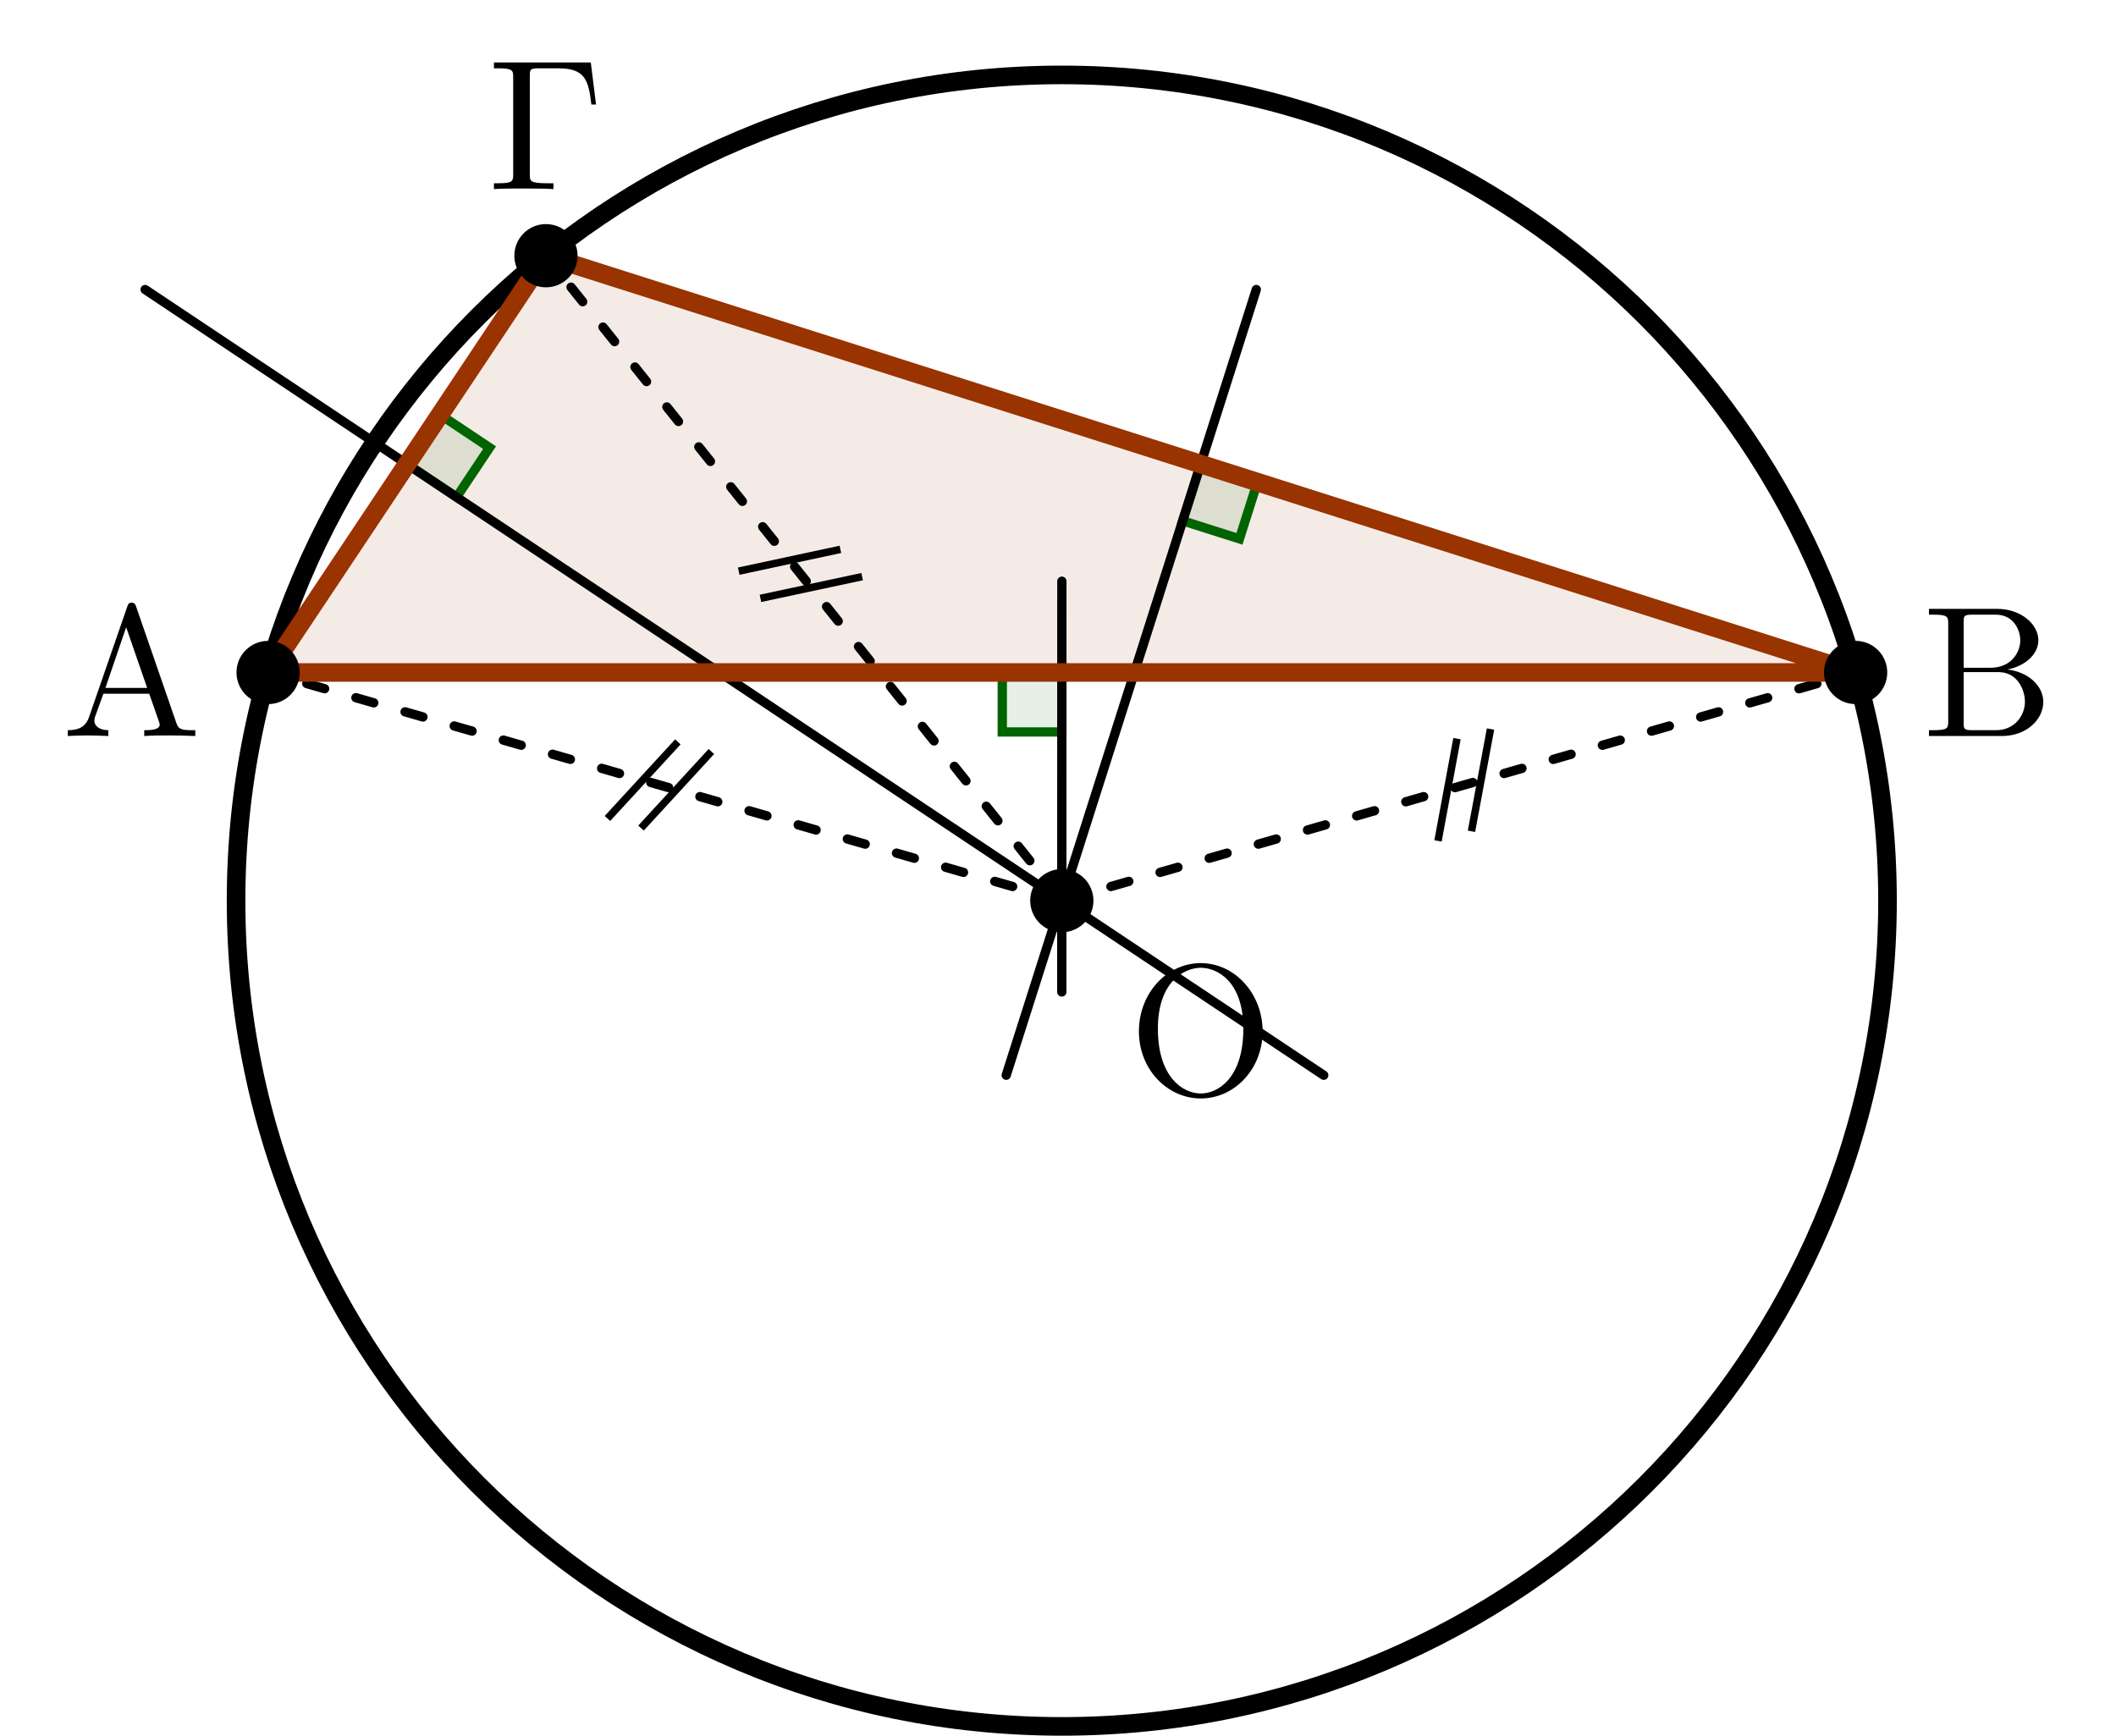
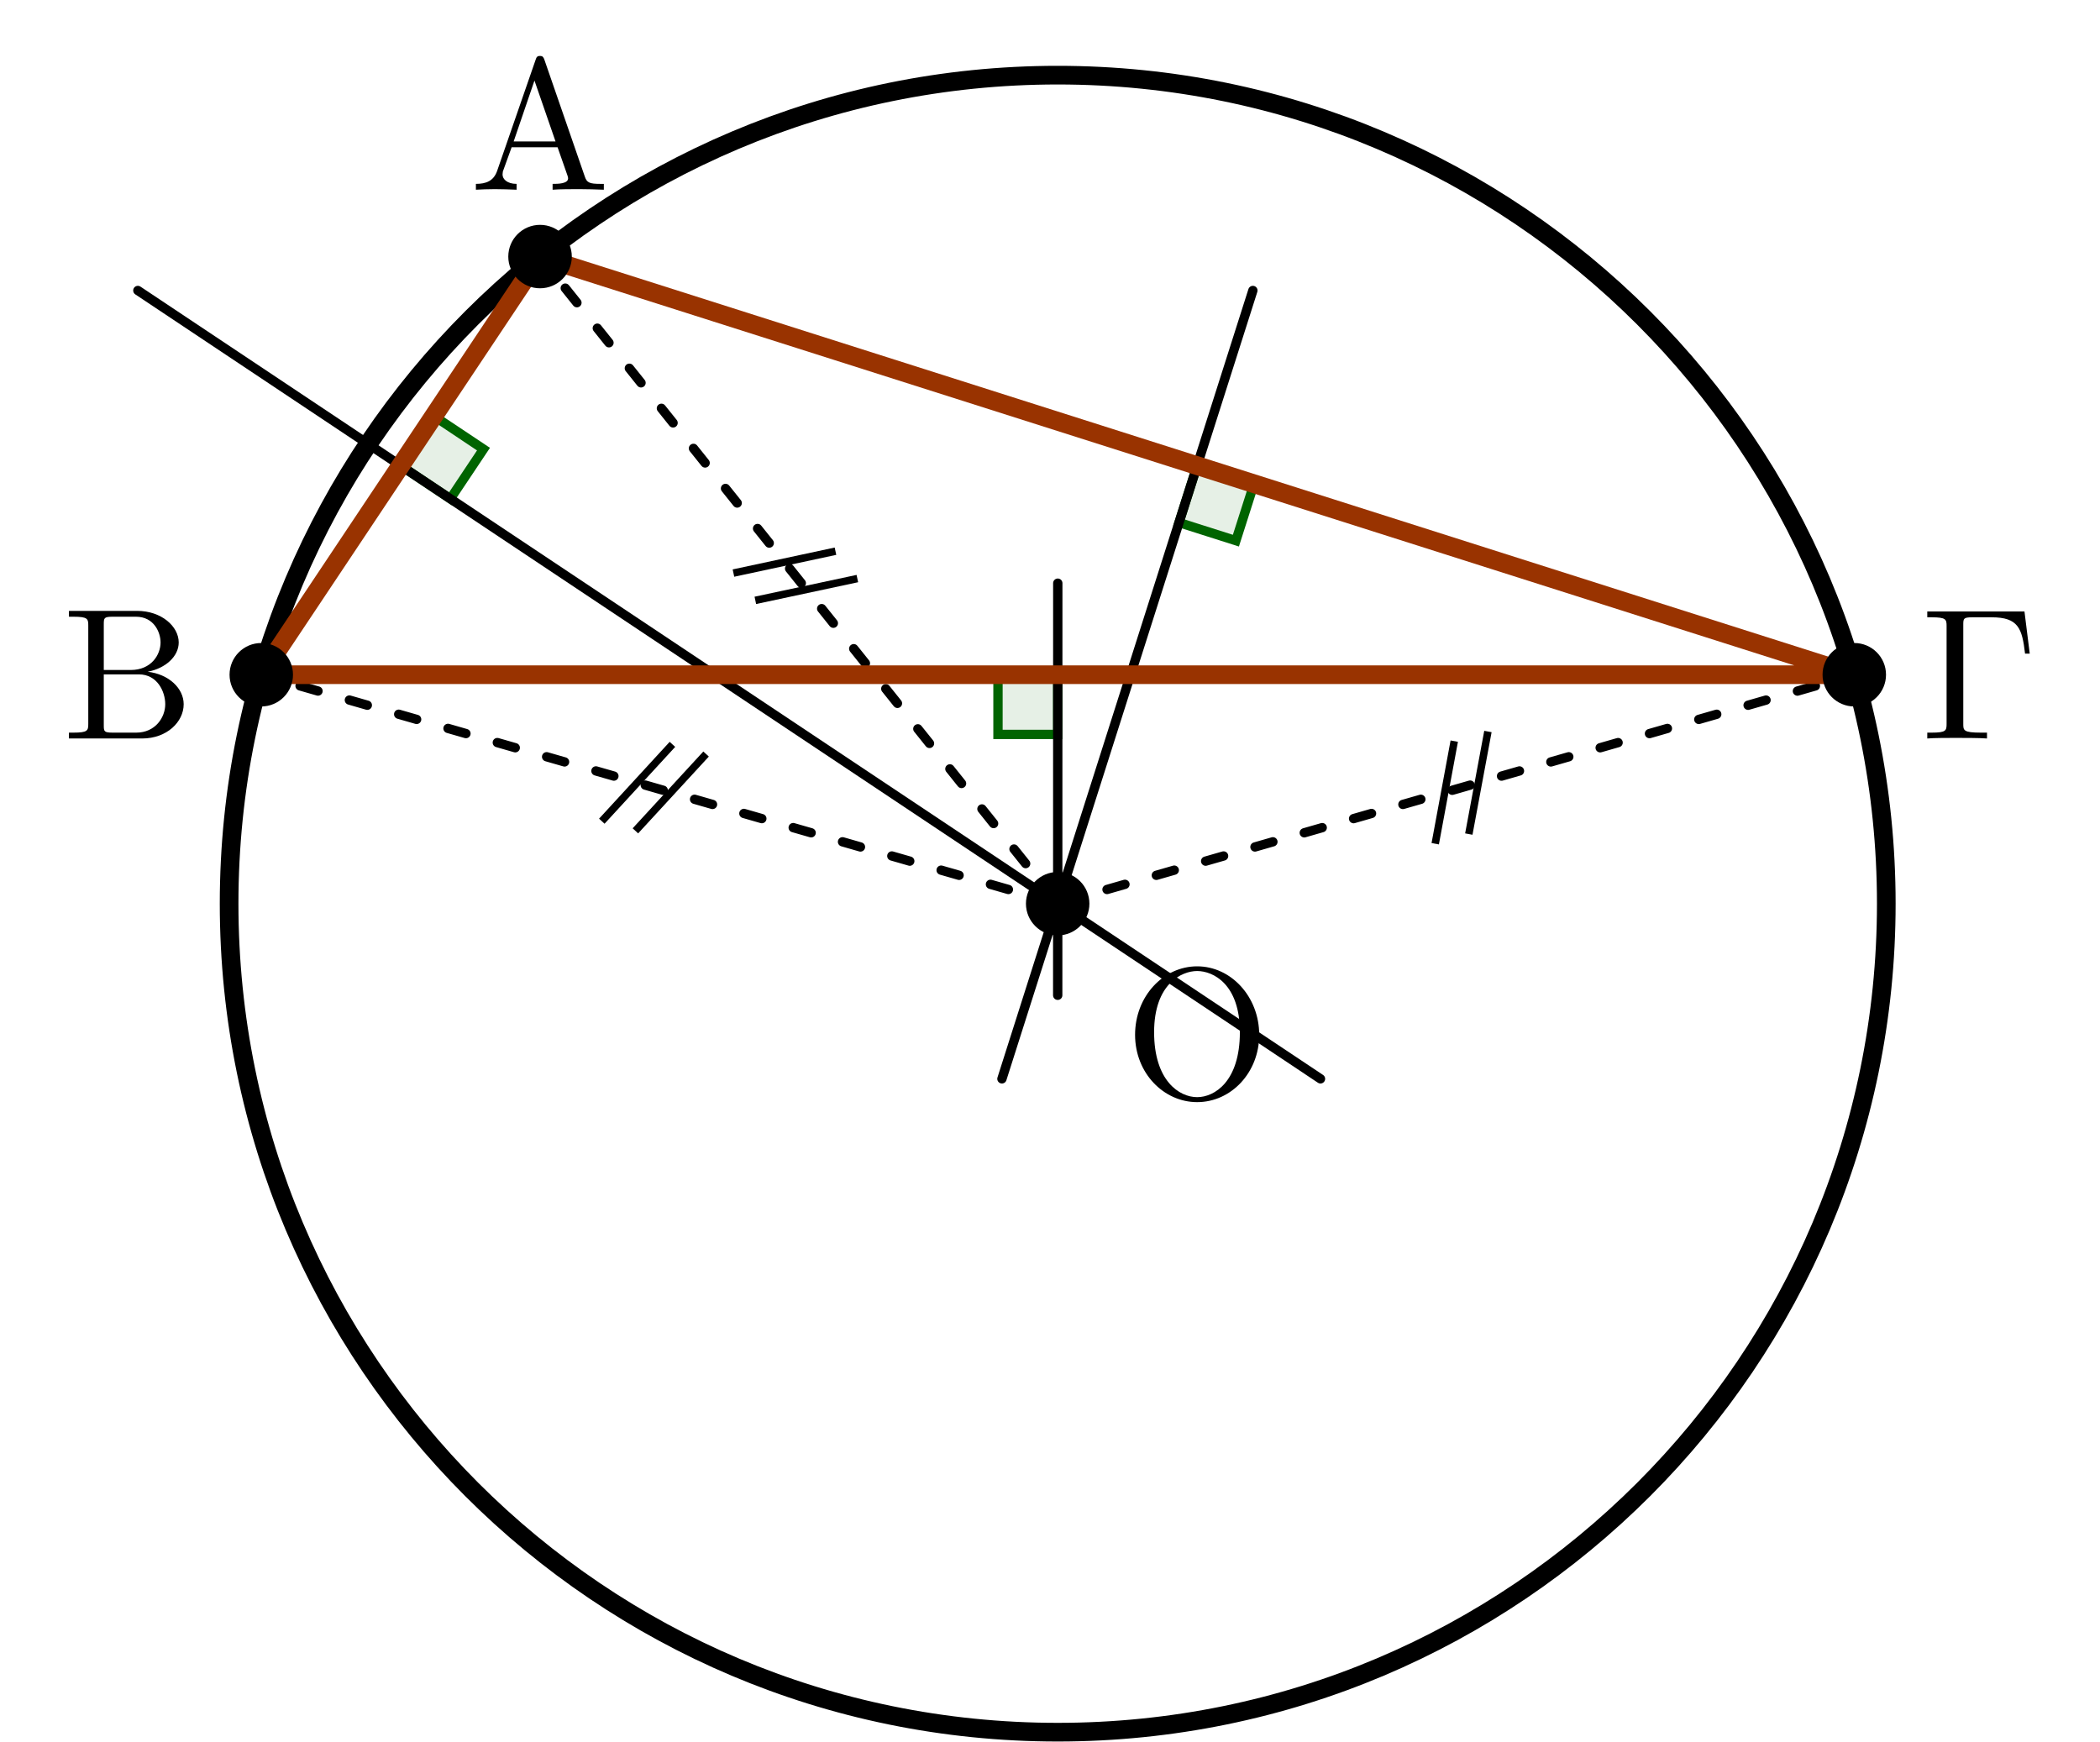
- <svg xmlns="http://www.w3.org/2000/svg" xmlns:xlink="http://www.w3.org/1999/xlink" width="113.344pt" height="92.97pt" viewBox="0 0 113.344 92.97" version="1.1">
+ <svg xmlns="http://www.w3.org/2000/svg" xmlns:xlink="http://www.w3.org/1999/xlink" width="112.099pt" height="92.97pt" viewBox="0 0 112.099 92.97" version="1.1">
  <defs>
    <g>
      <symbol overflow="visible" id="glyph0-0">
        <path style="stroke:none;" d="" />
      </symbol>
      <symbol overflow="visible" id="glyph0-1">
        <path style="stroke:none;" d="M 3.969 -6.938 C 3.922 -7.062 3.891 -7.141 3.734 -7.141 C 3.578 -7.141 3.547 -7.078 3.5 -6.938 L 1.438 -0.984 C 1.25 -0.469 0.859 -0.312 0.312 -0.312 L 0.312 0 C 0.547 -0.016 0.984 -0.031 1.328 -0.031 C 1.641 -0.031 2.156 -0.016 2.484 0 L 2.484 -0.312 C 1.984 -0.312 1.734 -0.562 1.734 -0.812 C 1.734 -0.844 1.75 -0.953 1.75 -0.969 L 2.219 -2.266 L 4.672 -2.266 L 5.203 -0.75 C 5.219 -0.703 5.234 -0.641 5.234 -0.609 C 5.234 -0.312 4.672 -0.312 4.406 -0.312 L 4.406 0 C 4.766 -0.031 5.469 -0.031 5.844 -0.031 C 6.266 -0.031 6.734 -0.016 7.141 0 L 7.141 -0.312 L 6.969 -0.312 C 6.375 -0.312 6.234 -0.375 6.125 -0.703 Z M 3.438 -5.828 L 4.562 -2.578 L 2.328 -2.578 Z M 3.438 -5.828 " />
      </symbol>
      <symbol overflow="visible" id="glyph0-2">
        <path style="stroke:none;" d="M 2.219 -3.656 L 2.219 -6.094 C 2.219 -6.438 2.234 -6.5 2.703 -6.5 L 3.938 -6.5 C 4.906 -6.5 5.25 -5.656 5.25 -5.125 C 5.25 -4.484 4.766 -3.656 3.656 -3.656 Z M 4.562 -3.562 C 5.531 -3.75 6.219 -4.391 6.219 -5.125 C 6.219 -5.984 5.297 -6.812 4 -6.812 L 0.359 -6.812 L 0.359 -6.5 L 0.594 -6.5 C 1.359 -6.5 1.391 -6.391 1.391 -6.031 L 1.391 -0.781 C 1.391 -0.422 1.359 -0.312 0.594 -0.312 L 0.359 -0.312 L 0.359 0 L 4.266 0 C 5.594 0 6.484 -0.891 6.484 -1.828 C 6.484 -2.688 5.672 -3.438 4.562 -3.562 Z M 3.953 -0.312 L 2.703 -0.312 C 2.234 -0.312 2.219 -0.375 2.219 -0.703 L 2.219 -3.422 L 4.094 -3.422 C 5.078 -3.422 5.5 -2.5 5.5 -1.828 C 5.5 -1.125 4.969 -0.312 3.953 -0.312 Z M 3.953 -0.312 " />
      </symbol>
      <symbol overflow="visible" id="glyph0-3">
        <path style="stroke:none;" d="M 5.516 -6.781 L 0.328 -6.781 L 0.328 -6.469 L 0.562 -6.469 C 1.328 -6.469 1.359 -6.359 1.359 -6 L 1.359 -0.781 C 1.359 -0.422 1.328 -0.312 0.562 -0.312 L 0.328 -0.312 L 0.328 0 C 0.672 -0.031 1.453 -0.031 1.844 -0.031 C 2.25 -0.031 3.156 -0.031 3.516 0 L 3.516 -0.312 L 3.188 -0.312 C 2.25 -0.312 2.25 -0.438 2.25 -0.781 L 2.25 -6.078 C 2.25 -6.406 2.266 -6.469 2.734 -6.469 L 3.766 -6.469 C 5.188 -6.469 5.391 -5.875 5.547 -4.531 L 5.797 -4.531 Z M 5.516 -6.781 " />
      </symbol>
      <symbol overflow="visible" id="glyph0-4">
        <path style="stroke:none;" d="M 7.188 -3.375 C 7.188 -5.406 5.688 -7.031 3.875 -7.031 C 2.078 -7.031 0.562 -5.438 0.562 -3.375 C 0.562 -1.328 2.094 0.219 3.875 0.219 C 5.688 0.219 7.188 -1.359 7.188 -3.375 Z M 3.875 -0.047 C 2.922 -0.047 1.578 -0.922 1.578 -3.516 C 1.578 -6.094 3.047 -6.781 3.875 -6.781 C 4.734 -6.781 6.156 -6.078 6.156 -3.516 C 6.156 -0.875 4.797 -0.047 3.875 -0.047 Z M 3.875 -0.047 " />
      </symbol>
    </g>
    <clipPath id="clip1">
-       <path d="M 0 0 L 113.344 0 L 113.344 92.969 L 0 92.969 Z M 0 0 " />
+       <path d="M 0 0 L 112.098 0 L 112.098 92.969 L 0 92.969 Z M 0 0 " />
    </clipPath>
  </defs>
  <g id="surface1">
    <g clip-path="url(#clip1)" clip-rule="nonzero">
-       <path style="fill:none;stroke-width:0.996;stroke-linecap:butt;stroke-linejoin:miter;stroke:rgb(0%,0%,0%);stroke-opacity:1;stroke-miterlimit:10;" d="M 86.743 -12.222 C 86.743 12.207 66.943 32.008 42.513 32.008 C 18.083 32.008 -1.717 12.207 -1.717 -12.222 C -1.717 -36.652 18.083 -56.453 42.513 -56.453 C 66.943 -56.453 86.743 -36.652 86.743 -12.222 Z M 86.743 -12.222 " transform="matrix(1,0,0,-1,14.362,36.02)" />
+       <path style="fill:none;stroke-width:0.996;stroke-linecap:butt;stroke-linejoin:miter;stroke:rgb(0%,0%,0%);stroke-opacity:1;stroke-miterlimit:10;" d="M 86.744 -12.222 C 86.744 12.207 66.94 32.008 42.514 32.008 C 18.084 32.008 -1.717 12.207 -1.717 -12.222 C -1.717 -36.652 18.084 -56.453 42.514 -56.453 C 66.94 -56.453 86.744 -36.652 86.744 -12.222 Z M 86.744 -12.222 " transform="matrix(1,0,0,-1,13.947,36.02)" />
    </g>
-     <path style=" stroke:none;fill-rule:nonzero;fill:rgb(59.999%,20%,0%);fill-opacity:0.1;" d="M 14.363 36.02 L 99.398 36.02 L 29.242 13.699 Z M 14.363 36.02 " />
-     <path style="fill:none;stroke-width:0.498;stroke-linecap:round;stroke-linejoin:miter;stroke:rgb(0%,0%,0%);stroke-opacity:1;stroke-dasharray:0.996,1.743;stroke-miterlimit:10;" d="M 42.513 -12.222 L 0.001 0 " transform="matrix(1,0,0,-1,14.362,36.02)" />
-     <path style="fill:none;stroke-width:0.498;stroke-linecap:round;stroke-linejoin:miter;stroke:rgb(0%,0%,0%);stroke-opacity:1;stroke-dasharray:0.996,1.743;stroke-miterlimit:10;" d="M 42.513 -12.222 L 85.036 0 " transform="matrix(1,0,0,-1,14.362,36.02)" />
-     <path style="fill:none;stroke-width:0.498;stroke-linecap:round;stroke-linejoin:miter;stroke:rgb(0%,0%,0%);stroke-opacity:1;stroke-dasharray:0.996,1.743;stroke-miterlimit:10;" d="M 42.513 -12.222 L 14.88 22.321 " transform="matrix(1,0,0,-1,14.362,36.02)" />
-     <path style="fill-rule:nonzero;fill:rgb(0%,39.214%,0%);fill-opacity:0.1;stroke-width:0.498;stroke-linecap:butt;stroke-linejoin:miter;stroke:rgb(0%,39.214%,0%);stroke-opacity:1;stroke-miterlimit:10;" d="M 42.517 0 L 42.517 -3.187 L 39.325 -3.187 L 39.325 0 L 42.517 0 " transform="matrix(1,0,0,-1,14.362,36.02)" />
-     <path style="fill-rule:nonzero;fill:rgb(0%,39.214%,0%);fill-opacity:0.1;stroke-width:0.498;stroke-linecap:butt;stroke-linejoin:miter;stroke:rgb(0%,39.214%,0%);stroke-opacity:1;stroke-miterlimit:10;" d="M 49.954 11.161 L 48.99 8.122 L 52.029 7.157 L 52.993 10.192 L 49.954 11.161 " transform="matrix(1,0,0,-1,14.362,36.02)" />
-     <path style="fill-rule:nonzero;fill:rgb(0%,39.214%,0%);fill-opacity:0.1;stroke-width:0.498;stroke-linecap:butt;stroke-linejoin:miter;stroke:rgb(0%,39.214%,0%);stroke-opacity:1;stroke-miterlimit:10;" d="M 7.439 11.161 L 10.095 9.391 L 11.861 12.043 L 9.208 13.813 L 7.439 11.161 " transform="matrix(1,0,0,-1,14.362,36.02)" />
-     <path style="fill:none;stroke-width:0.498;stroke-linecap:round;stroke-linejoin:miter;stroke:rgb(0%,0%,0%);stroke-opacity:1;stroke-miterlimit:10;" d="M 42.513 -17.113 L 42.517 4.887 " transform="matrix(1,0,0,-1,14.362,36.02)" />
-     <path style="fill:none;stroke-width:0.498;stroke-linecap:round;stroke-linejoin:miter;stroke:rgb(0%,0%,0%);stroke-opacity:1;stroke-miterlimit:10;" d="M 39.536 -21.574 L 52.931 20.512 " transform="matrix(1,0,0,-1,14.362,36.02)" />
-     <path style="fill:none;stroke-width:0.498;stroke-linecap:round;stroke-linejoin:miter;stroke:rgb(0%,0%,0%);stroke-opacity:1;stroke-miterlimit:10;" d="M 56.544 -21.574 L -6.589 20.512 " transform="matrix(1,0,0,-1,14.362,36.02)" />
-     <path style="fill:none;stroke-width:0.996;stroke-linecap:round;stroke-linejoin:round;stroke:rgb(59.999%,20%,0%);stroke-opacity:1;stroke-miterlimit:10;" d="M 0.001 0 L 85.036 0 L 14.88 22.321 Z M 0.001 0 " transform="matrix(1,0,0,-1,14.362,36.02)" />
-     <path style="fill-rule:nonzero;fill:rgb(0%,0%,0%);fill-opacity:1;stroke-width:0.399;stroke-linecap:butt;stroke-linejoin:miter;stroke:rgb(0%,0%,0%);stroke-opacity:1;stroke-miterlimit:10;" d="M 1.493 0 C 1.493 0.825 0.826 1.493 0.001 1.493 C -0.827 1.493 -1.495 0.825 -1.495 0 C -1.495 -0.824 -0.827 -1.496 0.001 -1.496 C 0.826 -1.496 1.493 -0.824 1.493 0 Z M 1.493 0 " transform="matrix(1,0,0,-1,14.362,36.02)" />
-     <path style="fill-rule:nonzero;fill:rgb(0%,0%,0%);fill-opacity:1;stroke-width:0.399;stroke-linecap:butt;stroke-linejoin:miter;stroke:rgb(0%,0%,0%);stroke-opacity:1;stroke-miterlimit:10;" d="M 86.529 0 C 86.529 0.825 85.861 1.493 85.036 1.493 C 84.212 1.493 83.54 0.825 83.54 0 C 83.54 -0.824 84.212 -1.496 85.036 -1.496 C 85.861 -1.496 86.529 -0.824 86.529 0 Z M 86.529 0 " transform="matrix(1,0,0,-1,14.362,36.02)" />
-     <path style="fill-rule:nonzero;fill:rgb(0%,0%,0%);fill-opacity:1;stroke-width:0.399;stroke-linecap:butt;stroke-linejoin:miter;stroke:rgb(0%,0%,0%);stroke-opacity:1;stroke-miterlimit:10;" d="M 16.376 22.321 C 16.376 23.149 15.708 23.817 14.88 23.817 C 14.056 23.817 13.388 23.149 13.388 22.321 C 13.388 21.497 14.056 20.829 14.88 20.829 C 15.708 20.829 16.376 21.497 16.376 22.321 Z M 16.376 22.321 " transform="matrix(1,0,0,-1,14.362,36.02)" />
-     <path style="fill-rule:nonzero;fill:rgb(0%,0%,0%);fill-opacity:1;stroke-width:0.399;stroke-linecap:butt;stroke-linejoin:miter;stroke:rgb(0%,0%,0%);stroke-opacity:1;stroke-miterlimit:10;" d="M 44.009 -12.222 C 44.009 -11.398 43.337 -10.73 42.513 -10.73 C 41.689 -10.73 41.021 -11.398 41.021 -12.222 C 41.021 -13.046 41.689 -13.718 42.513 -13.718 C 43.337 -13.718 44.009 -13.046 44.009 -12.222 Z M 44.009 -12.222 " transform="matrix(1,0,0,-1,14.362,36.02)" />
+     <path style=" stroke:none;fill-rule:nonzero;fill:rgb(100%,100%,100%);fill-opacity:1;" d="M 13.945 36.02 L 98.984 36.02 L 28.828 13.699 Z M 13.945 36.02 " />
+     <path style="fill:none;stroke-width:0.498;stroke-linecap:round;stroke-linejoin:miter;stroke:rgb(0%,0%,0%);stroke-opacity:1;stroke-dasharray:0.996,1.743;stroke-miterlimit:10;" d="M 42.514 -12.222 L -0.002 0 " transform="matrix(1,0,0,-1,13.947,36.02)" />
+     <path style="fill:none;stroke-width:0.498;stroke-linecap:round;stroke-linejoin:miter;stroke:rgb(0%,0%,0%);stroke-opacity:1;stroke-dasharray:0.996,1.743;stroke-miterlimit:10;" d="M 42.514 -12.222 L 85.037 0 " transform="matrix(1,0,0,-1,13.947,36.02)" />
+     <path style="fill:none;stroke-width:0.498;stroke-linecap:round;stroke-linejoin:miter;stroke:rgb(0%,0%,0%);stroke-opacity:1;stroke-dasharray:0.996,1.743;stroke-miterlimit:10;" d="M 42.514 -12.222 L 14.881 22.321 " transform="matrix(1,0,0,-1,13.947,36.02)" />
+     <path style="fill-rule:nonzero;fill:rgb(0%,39.214%,0%);fill-opacity:0.1;stroke-width:0.498;stroke-linecap:butt;stroke-linejoin:miter;stroke:rgb(0%,39.214%,0%);stroke-opacity:1;stroke-miterlimit:10;" d="M 42.514 0 L 42.514 -3.187 L 39.326 -3.187 L 39.326 0 L 42.514 0 " transform="matrix(1,0,0,-1,13.947,36.02)" />
+     <path style="fill-rule:nonzero;fill:rgb(0%,39.214%,0%);fill-opacity:0.1;stroke-width:0.498;stroke-linecap:butt;stroke-linejoin:miter;stroke:rgb(0%,39.214%,0%);stroke-opacity:1;stroke-miterlimit:10;" d="M 49.955 11.161 L 48.99 8.122 L 52.026 7.157 L 52.994 10.192 L 49.955 11.161 " transform="matrix(1,0,0,-1,13.947,36.02)" />
+     <path style="fill-rule:nonzero;fill:rgb(0%,39.214%,0%);fill-opacity:0.1;stroke-width:0.498;stroke-linecap:butt;stroke-linejoin:miter;stroke:rgb(0%,39.214%,0%);stroke-opacity:1;stroke-miterlimit:10;" d="M 7.44 11.161 L 10.092 9.391 L 11.862 12.043 L 9.209 13.813 L 7.44 11.161 " transform="matrix(1,0,0,-1,13.947,36.02)" />
+     <path style="fill:none;stroke-width:0.498;stroke-linecap:round;stroke-linejoin:miter;stroke:rgb(0%,0%,0%);stroke-opacity:1;stroke-miterlimit:10;" d="M 42.514 -17.113 L 42.518 4.887 " transform="matrix(1,0,0,-1,13.947,36.02)" />
+     <path style="fill:none;stroke-width:0.498;stroke-linecap:round;stroke-linejoin:miter;stroke:rgb(0%,0%,0%);stroke-opacity:1;stroke-miterlimit:10;" d="M 39.537 -21.574 L 52.932 20.512 " transform="matrix(1,0,0,-1,13.947,36.02)" />
+     <path style="fill:none;stroke-width:0.498;stroke-linecap:round;stroke-linejoin:miter;stroke:rgb(0%,0%,0%);stroke-opacity:1;stroke-miterlimit:10;" d="M 56.541 -21.574 L -6.588 20.512 " transform="matrix(1,0,0,-1,13.947,36.02)" />
+     <path style="fill:none;stroke-width:0.996;stroke-linecap:round;stroke-linejoin:round;stroke:rgb(59.999%,20%,0%);stroke-opacity:1;stroke-miterlimit:10;" d="M -0.002 0 L 85.037 0 L 14.881 22.321 Z M -0.002 0 " transform="matrix(1,0,0,-1,13.947,36.02)" />
+     <path style="fill-rule:nonzero;fill:rgb(0%,0%,0%);fill-opacity:1;stroke-width:0.399;stroke-linecap:butt;stroke-linejoin:miter;stroke:rgb(0%,0%,0%);stroke-opacity:1;stroke-miterlimit:10;" d="M 1.494 0 C 1.494 0.825 0.826 1.493 -0.002 1.493 C -0.826 1.493 -1.494 0.825 -1.494 0 C -1.494 -0.824 -0.826 -1.496 -0.002 -1.496 C 0.826 -1.496 1.494 -0.824 1.494 0 Z M 1.494 0 " transform="matrix(1,0,0,-1,13.947,36.02)" />
+     <path style="fill-rule:nonzero;fill:rgb(0%,0%,0%);fill-opacity:1;stroke-width:0.399;stroke-linecap:butt;stroke-linejoin:miter;stroke:rgb(0%,0%,0%);stroke-opacity:1;stroke-miterlimit:10;" d="M 86.53 0 C 86.53 0.825 85.862 1.493 85.037 1.493 C 84.209 1.493 83.541 0.825 83.541 0 C 83.541 -0.824 84.209 -1.496 85.037 -1.496 C 85.862 -1.496 86.53 -0.824 86.53 0 Z M 86.53 0 " transform="matrix(1,0,0,-1,13.947,36.02)" />
+     <path style="fill-rule:nonzero;fill:rgb(0%,0%,0%);fill-opacity:1;stroke-width:0.399;stroke-linecap:butt;stroke-linejoin:miter;stroke:rgb(0%,0%,0%);stroke-opacity:1;stroke-miterlimit:10;" d="M 16.377 22.321 C 16.377 23.149 15.705 23.817 14.881 23.817 C 14.057 23.817 13.385 23.149 13.385 22.321 C 13.385 21.497 14.057 20.829 14.881 20.829 C 15.705 20.829 16.377 21.497 16.377 22.321 Z M 16.377 22.321 " transform="matrix(1,0,0,-1,13.947,36.02)" />
+     <path style="fill-rule:nonzero;fill:rgb(0%,0%,0%);fill-opacity:1;stroke-width:0.399;stroke-linecap:butt;stroke-linejoin:miter;stroke:rgb(0%,0%,0%);stroke-opacity:1;stroke-miterlimit:10;" d="M 44.006 -12.222 C 44.006 -11.398 43.338 -10.73 42.514 -10.73 C 41.69 -10.73 41.018 -11.398 41.018 -12.222 C 41.018 -13.046 41.69 -13.718 42.514 -13.718 C 43.338 -13.718 44.006 -13.046 44.006 -12.222 Z M 44.006 -12.222 " transform="matrix(1,0,0,-1,13.947,36.02)" />
    <g style="fill:rgb(0%,0%,0%);fill-opacity:1;">
-       <use xlink:href="#glyph0-1" x="3.32" y="39.424" />
+       <use xlink:href="#glyph0-1" x="25.092" y="10.128" />
    </g>
    <g style="fill:rgb(0%,0%,0%);fill-opacity:1;">
-       <use xlink:href="#glyph0-2" x="102.966" y="39.424" />
+       <use xlink:href="#glyph0-2" x="3.321" y="39.424" />
    </g>
    <g style="fill:rgb(0%,0%,0%);fill-opacity:1;">
-       <use xlink:href="#glyph0-3" x="26.13" y="10.128" />
+       <use xlink:href="#glyph0-3" x="102.551" y="39.424" />
    </g>
    <g style="fill:rgb(0%,0%,0%);fill-opacity:1;">
-       <use xlink:href="#glyph0-4" x="60.444" y="58.619" />
+       <use xlink:href="#glyph0-4" x="60.029" y="58.619" />
    </g>
-     <path style="fill:none;stroke-width:0.399;stroke-linecap:butt;stroke-linejoin:miter;stroke:rgb(0%,0%,0%);stroke-opacity:1;stroke-miterlimit:10;" d="M 23.743 -4.234 L 19.974 -8.335 M 21.947 -3.718 L 18.177 -7.82 " transform="matrix(1,0,0,-1,14.362,36.02)" />
-     <path style="fill:none;stroke-width:0.399;stroke-linecap:butt;stroke-linejoin:miter;stroke:rgb(0%,0%,0%);stroke-opacity:1;stroke-miterlimit:10;" d="M 62.665 -9.023 L 63.681 -3.546 M 64.458 -8.507 L 65.478 -3.031 " transform="matrix(1,0,0,-1,14.362,36.02)" />
-     <path style="fill:none;stroke-width:0.399;stroke-linecap:butt;stroke-linejoin:miter;stroke:rgb(0%,0%,0%);stroke-opacity:1;stroke-miterlimit:10;" d="M 31.818 5.133 L 26.372 3.969 M 30.654 6.594 L 25.208 5.426 " transform="matrix(1,0,0,-1,14.362,36.02)" />
+     <path style="fill:none;stroke-width:0.399;stroke-linecap:butt;stroke-linejoin:miter;stroke:rgb(0%,0%,0%);stroke-opacity:1;stroke-miterlimit:10;" d="M 23.744 -4.234 L 19.971 -8.335 M 21.948 -3.718 L 18.178 -7.82 " transform="matrix(1,0,0,-1,13.947,36.02)" />
+     <path style="fill:none;stroke-width:0.399;stroke-linecap:butt;stroke-linejoin:miter;stroke:rgb(0%,0%,0%);stroke-opacity:1;stroke-miterlimit:10;" d="M 62.666 -9.023 L 63.682 -3.546 M 64.459 -8.507 L 65.479 -3.031 " transform="matrix(1,0,0,-1,13.947,36.02)" />
+     <path style="fill:none;stroke-width:0.399;stroke-linecap:butt;stroke-linejoin:miter;stroke:rgb(0%,0%,0%);stroke-opacity:1;stroke-miterlimit:10;" d="M 31.819 5.133 L 26.373 3.969 M 30.651 6.594 L 25.205 5.426 " transform="matrix(1,0,0,-1,13.947,36.02)" />
  </g>
</svg>
